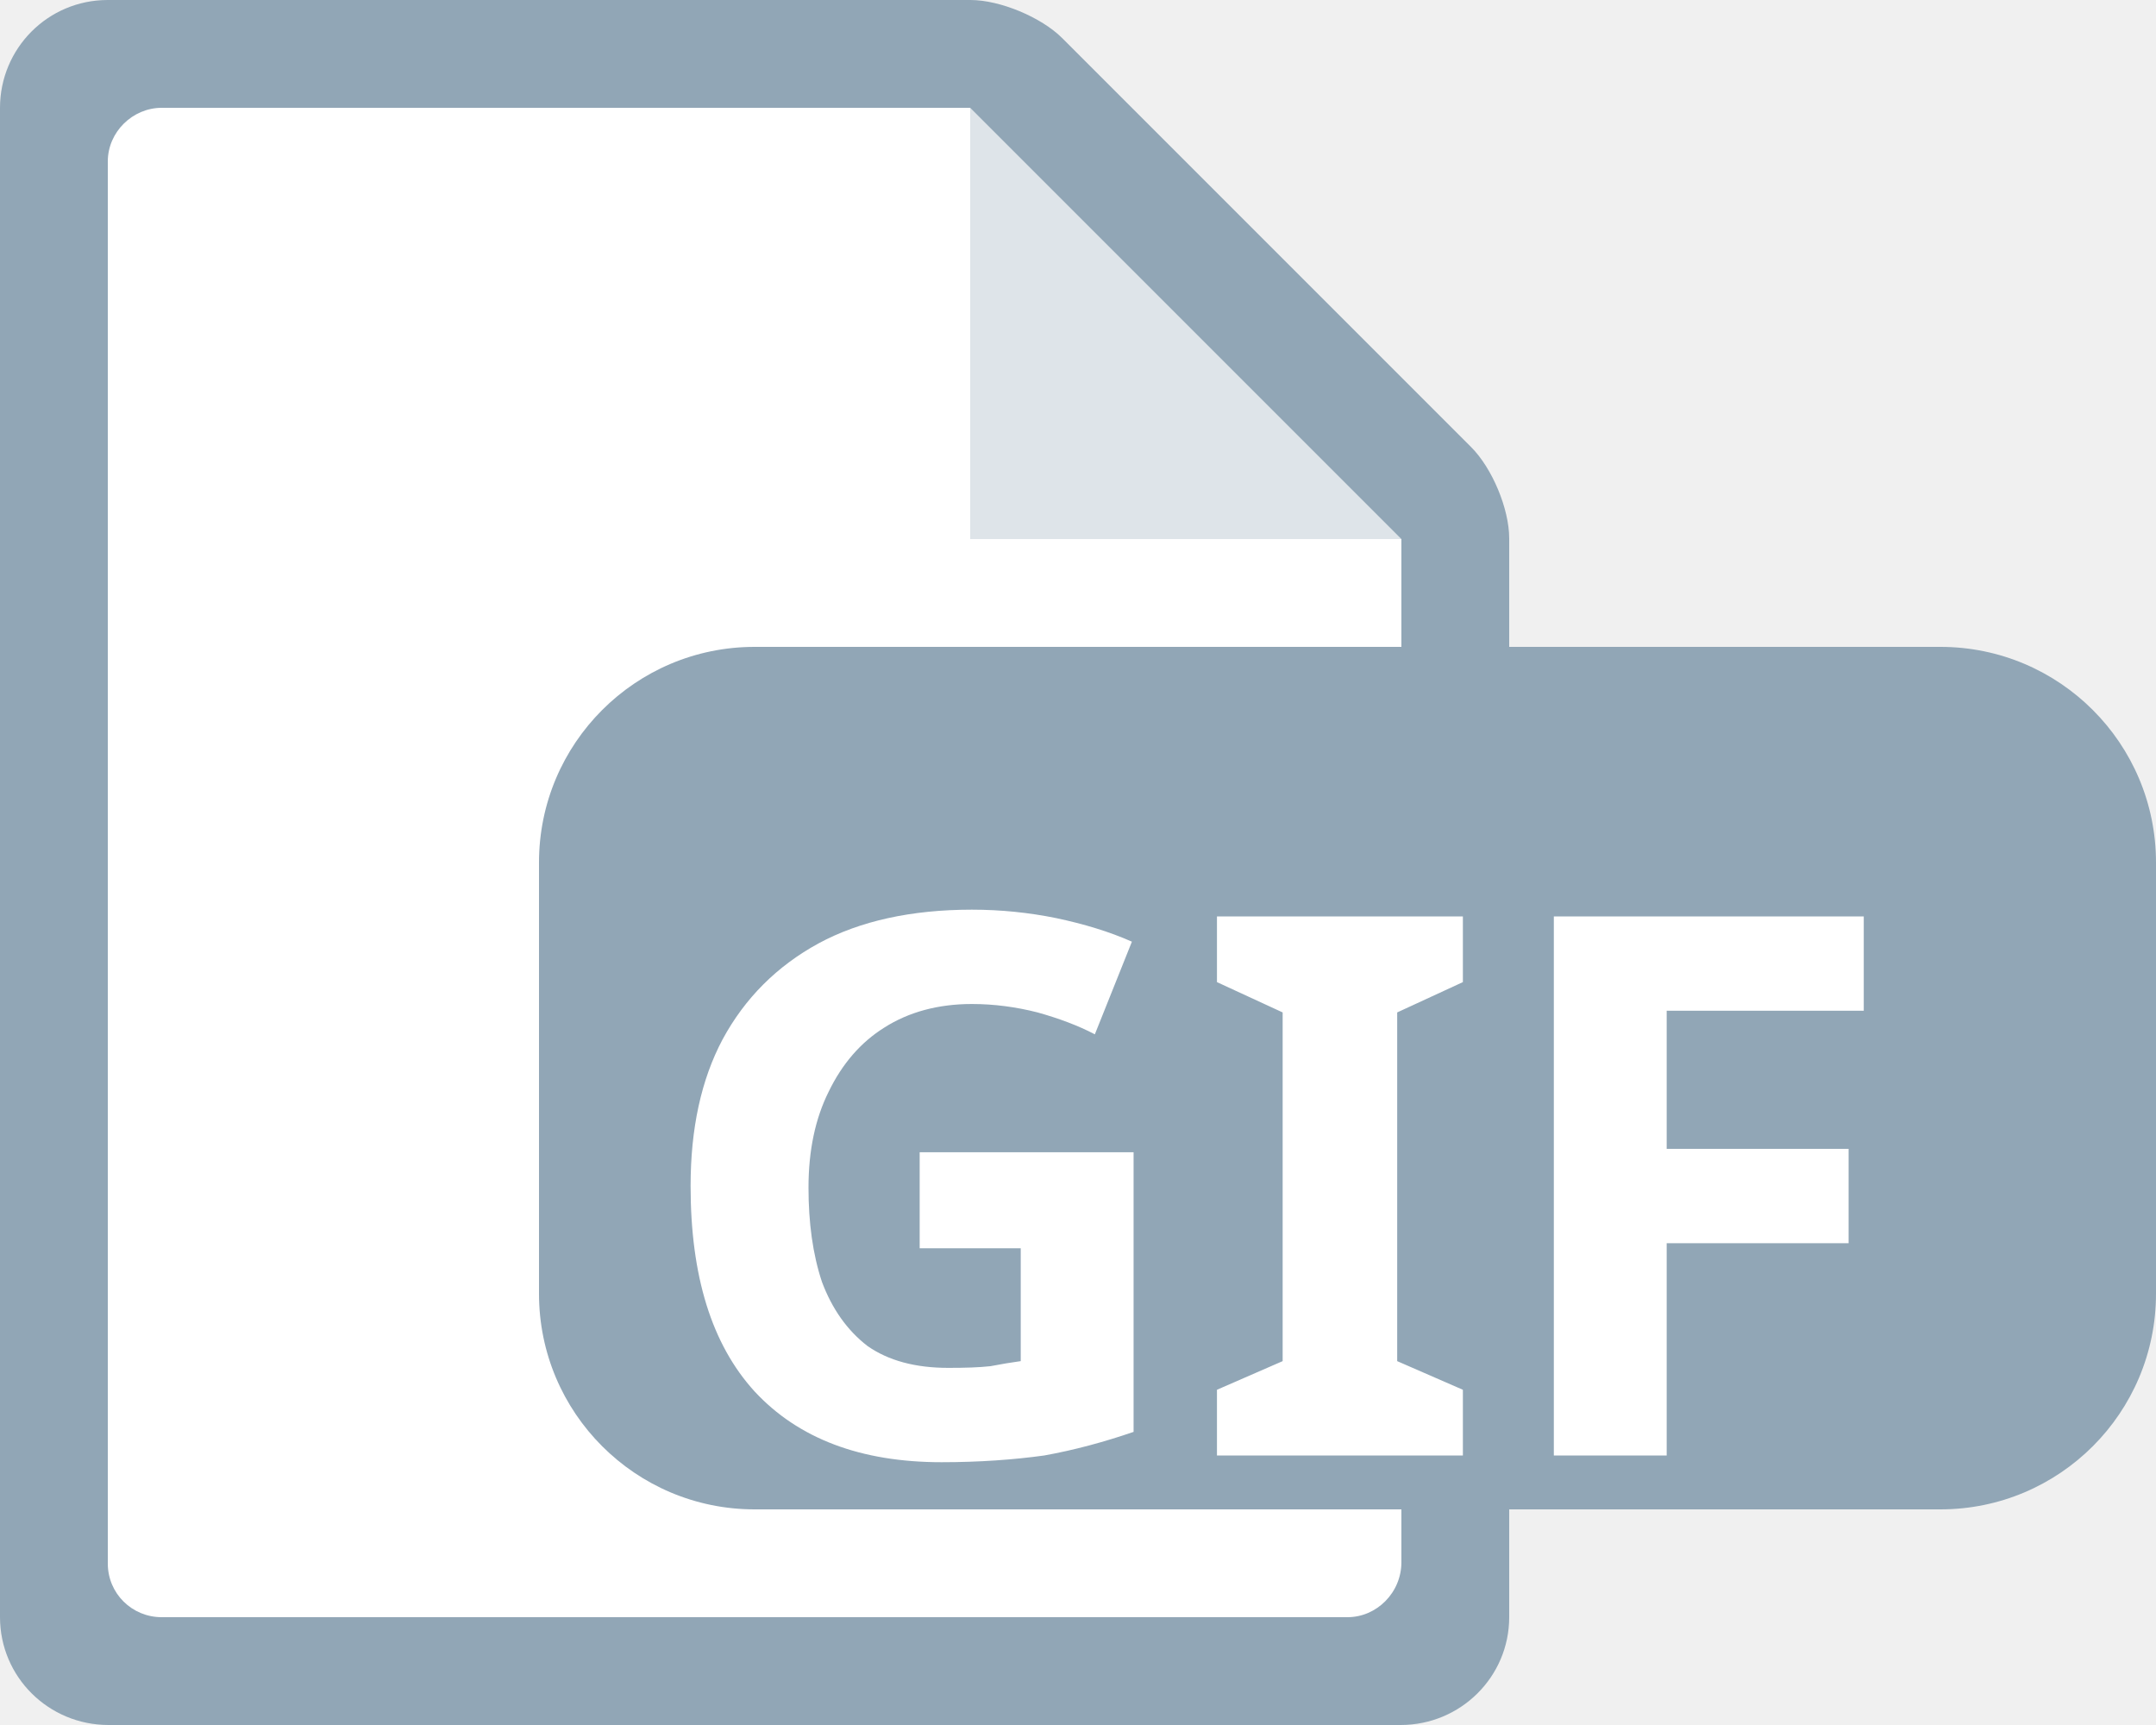
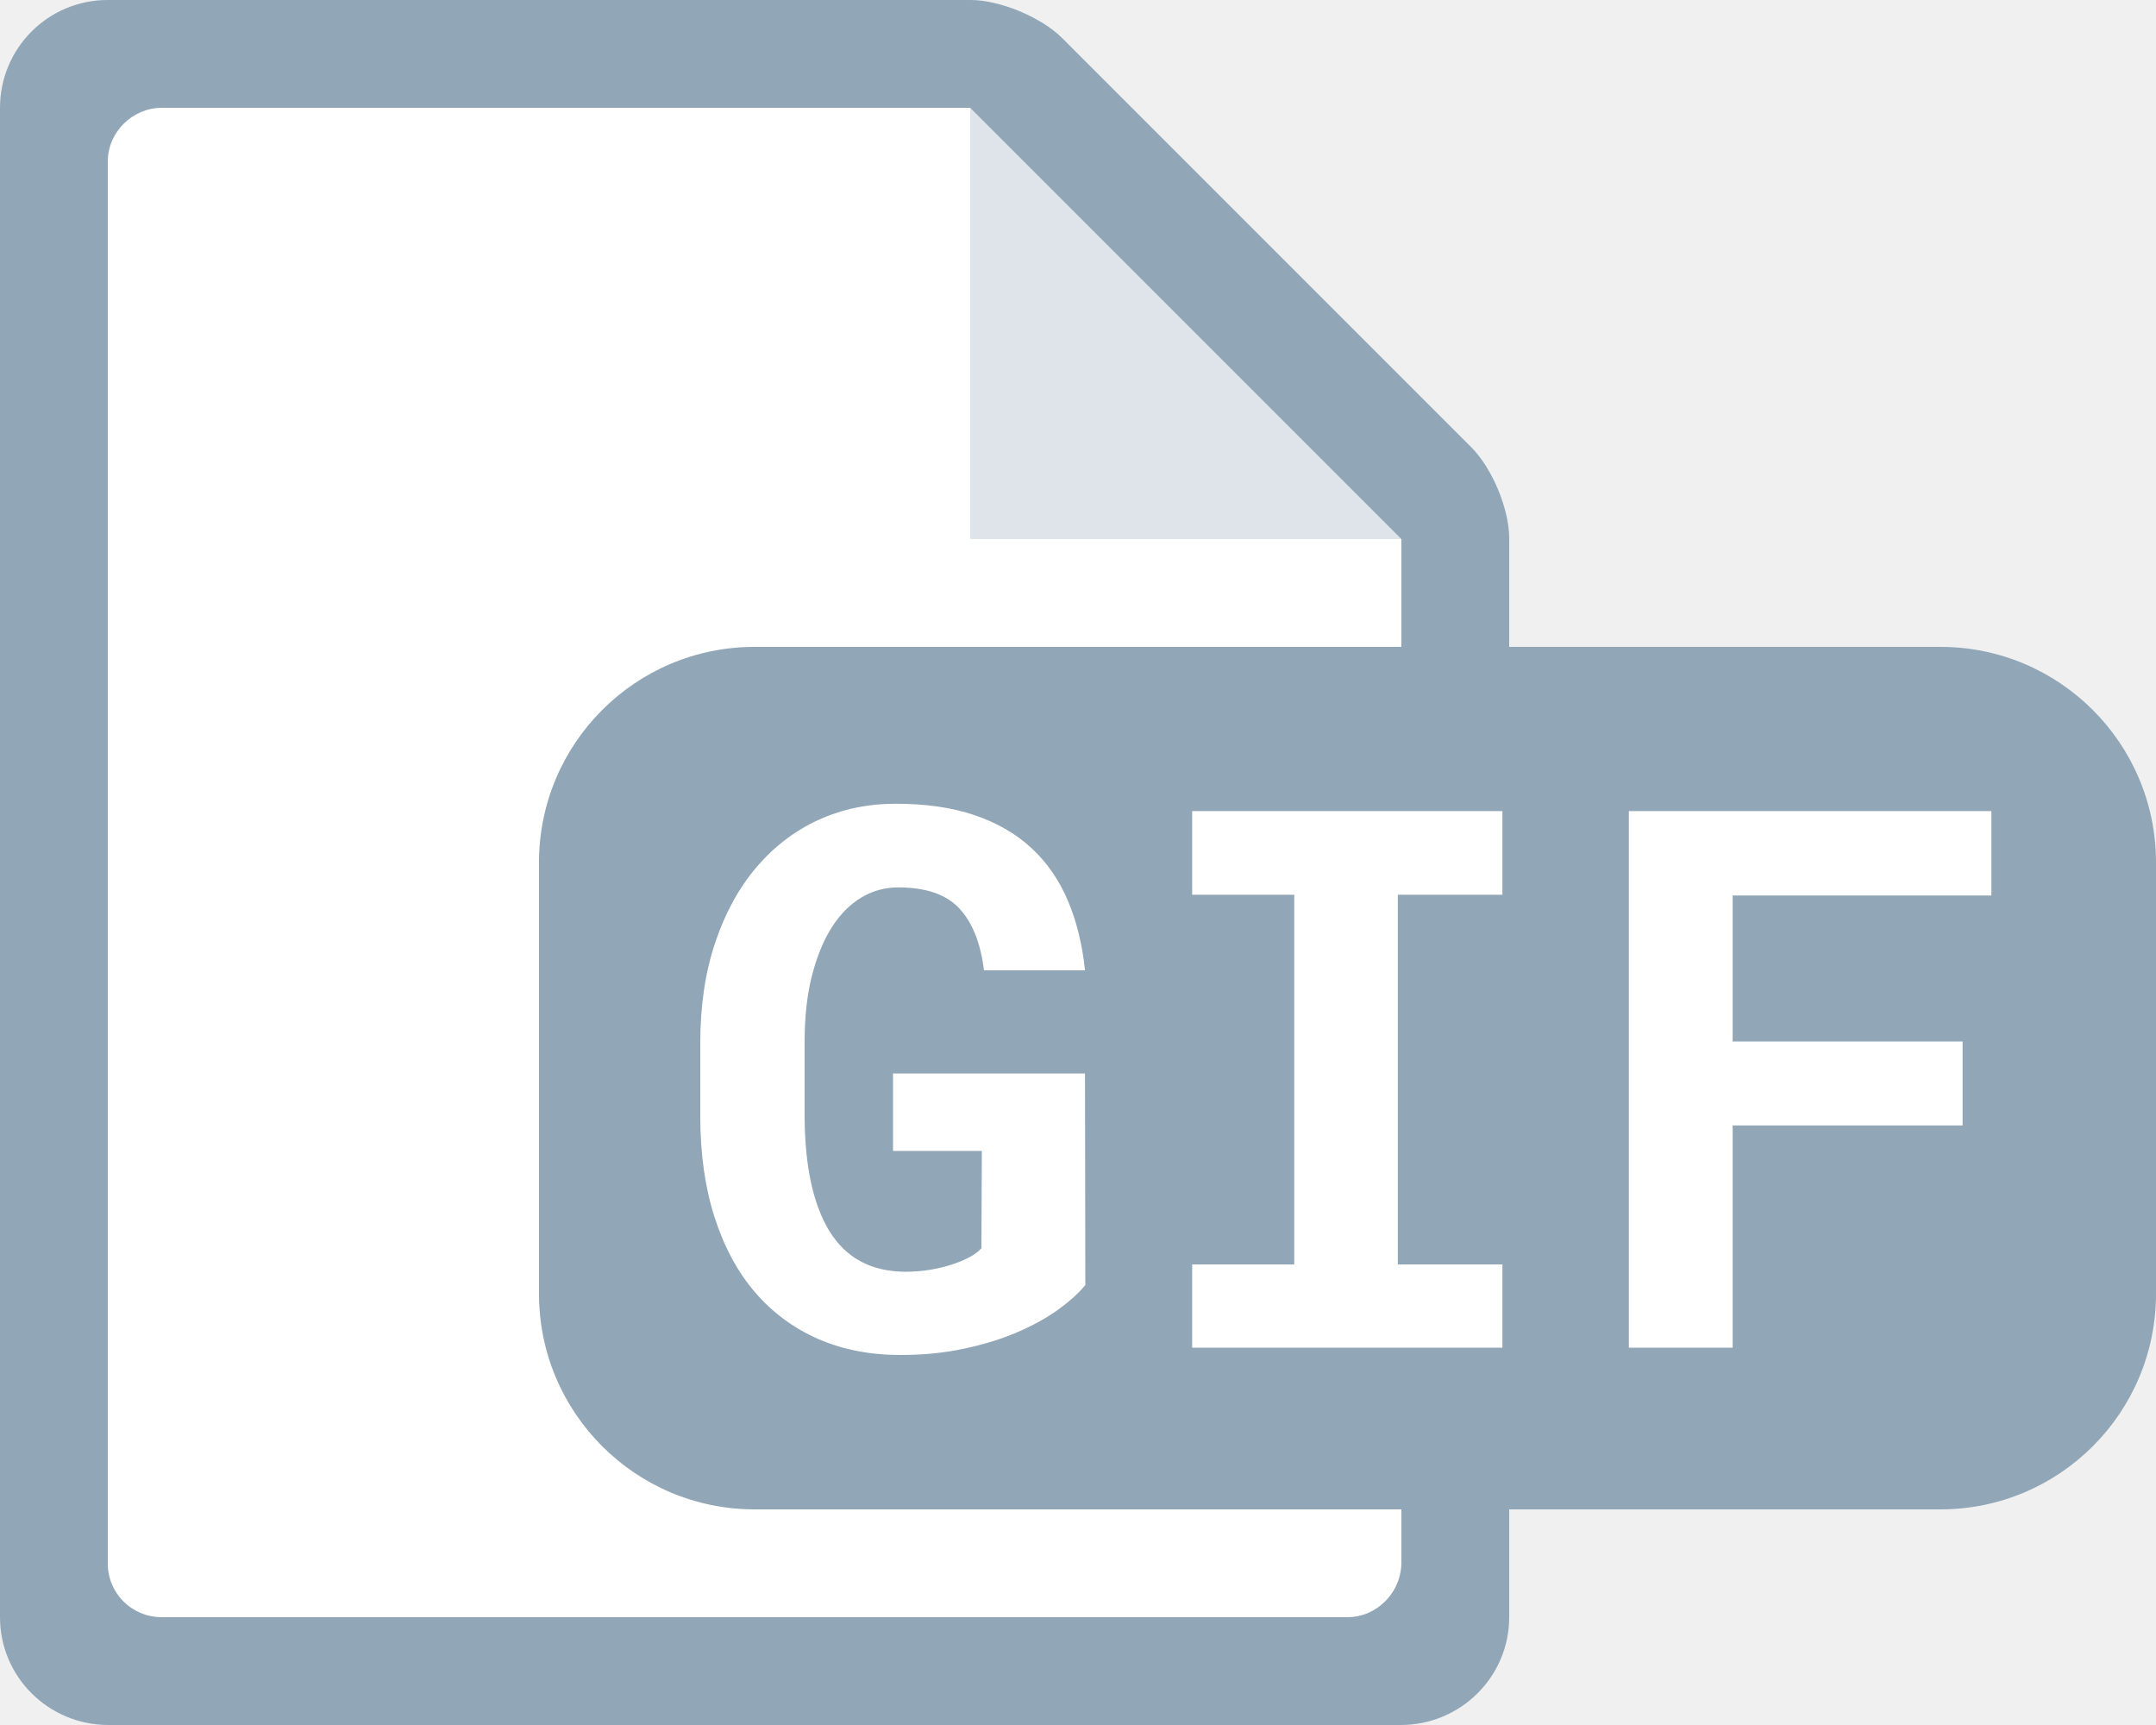
<svg xmlns="http://www.w3.org/2000/svg" width="20px" height="16px" viewBox="0 0 20 16" version="1.1">
  <g id="document-type-gif" stroke="none" stroke-width="1" fill="none" fill-rule="evenodd">
-     <g id="icon-/-document-type">
-       <g id="icon-/-document" fill-rule="evenodd">
-         <path d="M1.007,16 C0.451,16 -1.95399252e-14,15.555 -1.95399252e-14,14.999 L-1.95399252e-14,1.001 C-1.95399252e-14,0.448 0.445,1.0658141e-14 0.999,1.0658141e-14 L9.003,1.0658141e-14 C9.277,1.0658141e-14 9.66,0.16 9.853,0.353 L13.647,4.147 C13.842,4.342 14,4.719 14,4.994 L14,15 C14,15.552 13.55,16 12.993,16 L1.007,16 Z" id="bg" fill="#91A6B6" />
-         <path d="M1.5,15 C1.224,15 1,14.78 1,14.502 L1,1.498 C1,1.223 1.231,1 1.5,1 L9,1 L9,5 L13,5 L13,14.49 C13,14.772 12.771,15 12.5,15 L1.5,15 Z" id="inset" fill="#FFFFFF" />
-         <polygon id="curl" fill-opacity="0.7" fill="#FFFFFF" points="9 1 9 5 13 5" />
-       </g>
-       <g id="icon-/-mime-type" transform="translate(5, 6)">
-         <rect id="Rectangle" fill="#91A6B6" fill-rule="evenodd" x="0" y="0" width="15" height="8" rx="2" />
-         <text id="mime" font-family="RobotoMono-Bold, Roboto Mono" font-size="7" font-weight="bold" line-spacing="7" fill="#FFFFFF">
-           <tspan x="1" y="7.5">GIF</tspan>
-         </text>
-       </g>
+     <g id="icon-/-document">
+       <path d="M1.007,16 C0.451,16 -1.95399252e-14,15.555 -1.95399252e-14,14.999 L-1.95399252e-14,1.001 C-1.95399252e-14,0.448 0.445,1.0658141e-14 0.999,1.0658141e-14 L9.003,1.0658141e-14 C9.277,1.0658141e-14 9.66,0.16 9.853,0.353 L13.647,4.147 C13.842,4.342 14,4.719 14,4.994 L14,15 C14,15.552 13.55,16 12.993,16 L1.007,16 Z" id="bg" fill="#91A6B6" />
+       <path d="M1.5,15 C1.224,15 1,14.78 1,14.502 L1,1.498 C1,1.223 1.231,1 1.5,1 L9,1 L9,5 L13,5 L13,14.49 C13,14.772 12.771,15 12.5,15 L1.5,15 Z" id="inset" fill="#FFFFFF" />
+       <polygon id="curl" fill-opacity="0.7" fill="#FFFFFF" points="9 1 9 5 13 5" />
+     </g>
+     <g id="mime-type" transform="translate(5, 6)">
+       <rect id="Rectangle" fill="#91A6B6" x="0" y="0" width="15" height="8" rx="2" />
+       <path d="M5.068,5.919 C5.007,5.994 4.922,6.07 4.815,6.148 C4.708,6.225 4.581,6.295 4.434,6.358 C4.287,6.421 4.122,6.472 3.94,6.51 C3.758,6.549 3.562,6.568 3.352,6.568 C3.07,6.568 2.815,6.518 2.587,6.418 C2.359,6.318 2.164,6.173 2.002,5.984 C1.84,5.795 1.716,5.563 1.628,5.288 C1.54,5.014 1.496,4.702 1.496,4.354 L1.496,3.677 C1.496,3.328 1.542,3.017 1.635,2.742 C1.727,2.467 1.855,2.234 2.018,2.043 C2.181,1.852 2.372,1.706 2.592,1.605 C2.812,1.505 3.05,1.455 3.308,1.455 C3.588,1.455 3.833,1.49 4.041,1.561 C4.25,1.632 4.426,1.734 4.569,1.867 C4.713,2 4.825,2.163 4.906,2.354 C4.987,2.545 5.04,2.761 5.065,3 L4.128,3 C4.096,2.745 4.019,2.553 3.897,2.424 C3.776,2.295 3.587,2.231 3.332,2.231 C3.209,2.231 3.095,2.262 2.99,2.325 C2.885,2.388 2.794,2.479 2.717,2.6 C2.639,2.721 2.578,2.871 2.532,3.05 C2.486,3.228 2.464,3.435 2.464,3.67 L2.464,4.354 C2.466,4.818 2.543,5.174 2.696,5.422 C2.849,5.669 3.082,5.794 3.397,5.796 C3.472,5.796 3.546,5.79 3.619,5.779 C3.692,5.767 3.76,5.751 3.824,5.731 C3.888,5.71 3.944,5.687 3.993,5.661 C4.042,5.635 4.079,5.607 4.104,5.577 L4.108,4.675 L3.284,4.675 L3.284,3.957 L5.065,3.957 L5.068,5.919 Z M6.059,1.523 L8.937,1.523 L8.937,2.299 L7.967,2.299 L7.967,5.728 L8.937,5.728 L8.937,6.5 L6.059,6.5 L6.059,5.728 L7.006,5.728 L7.006,2.299 L6.059,2.299 L6.059,1.523 Z M13.206,4.439 L11.073,4.439 L11.073,6.5 L10.11,6.5 L10.11,1.523 L13.473,1.523 L13.473,2.306 L11.073,2.306 L11.073,3.66 L13.206,3.66 L13.206,4.439 Z" id="GIF" fill="#FFFFFF" fill-rule="nonzero" />
    </g>
  </g>
</svg>
